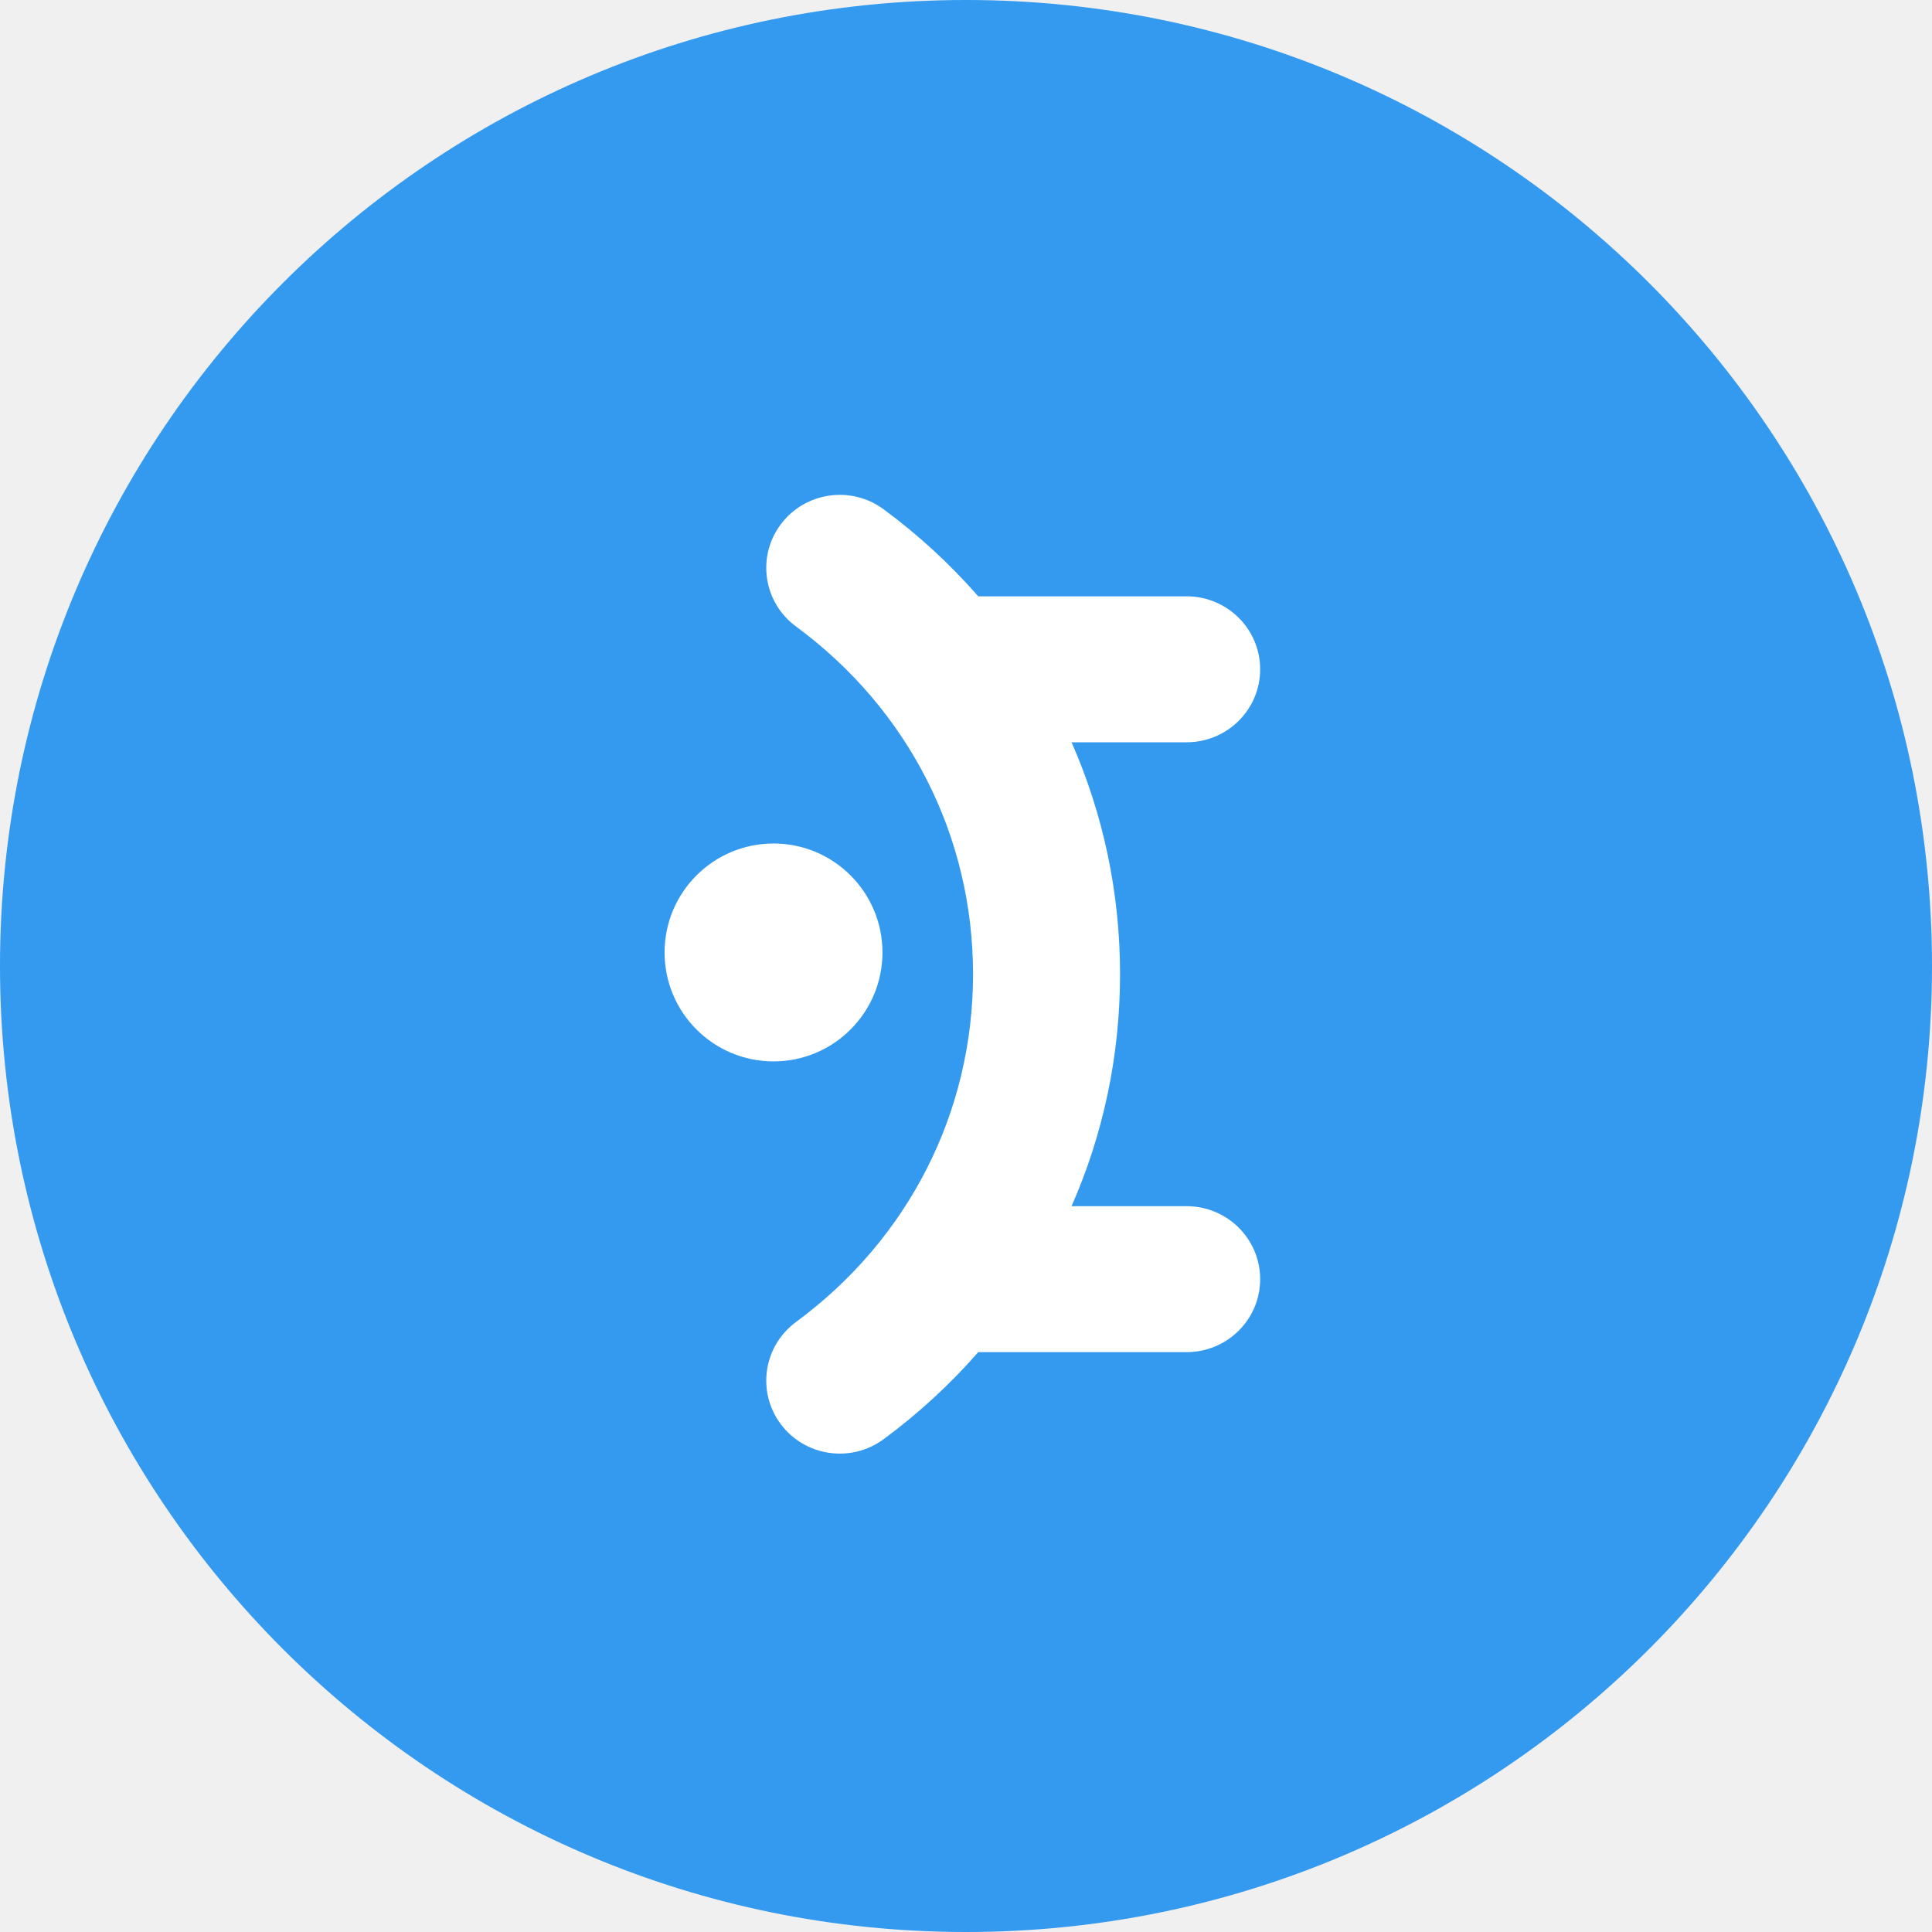
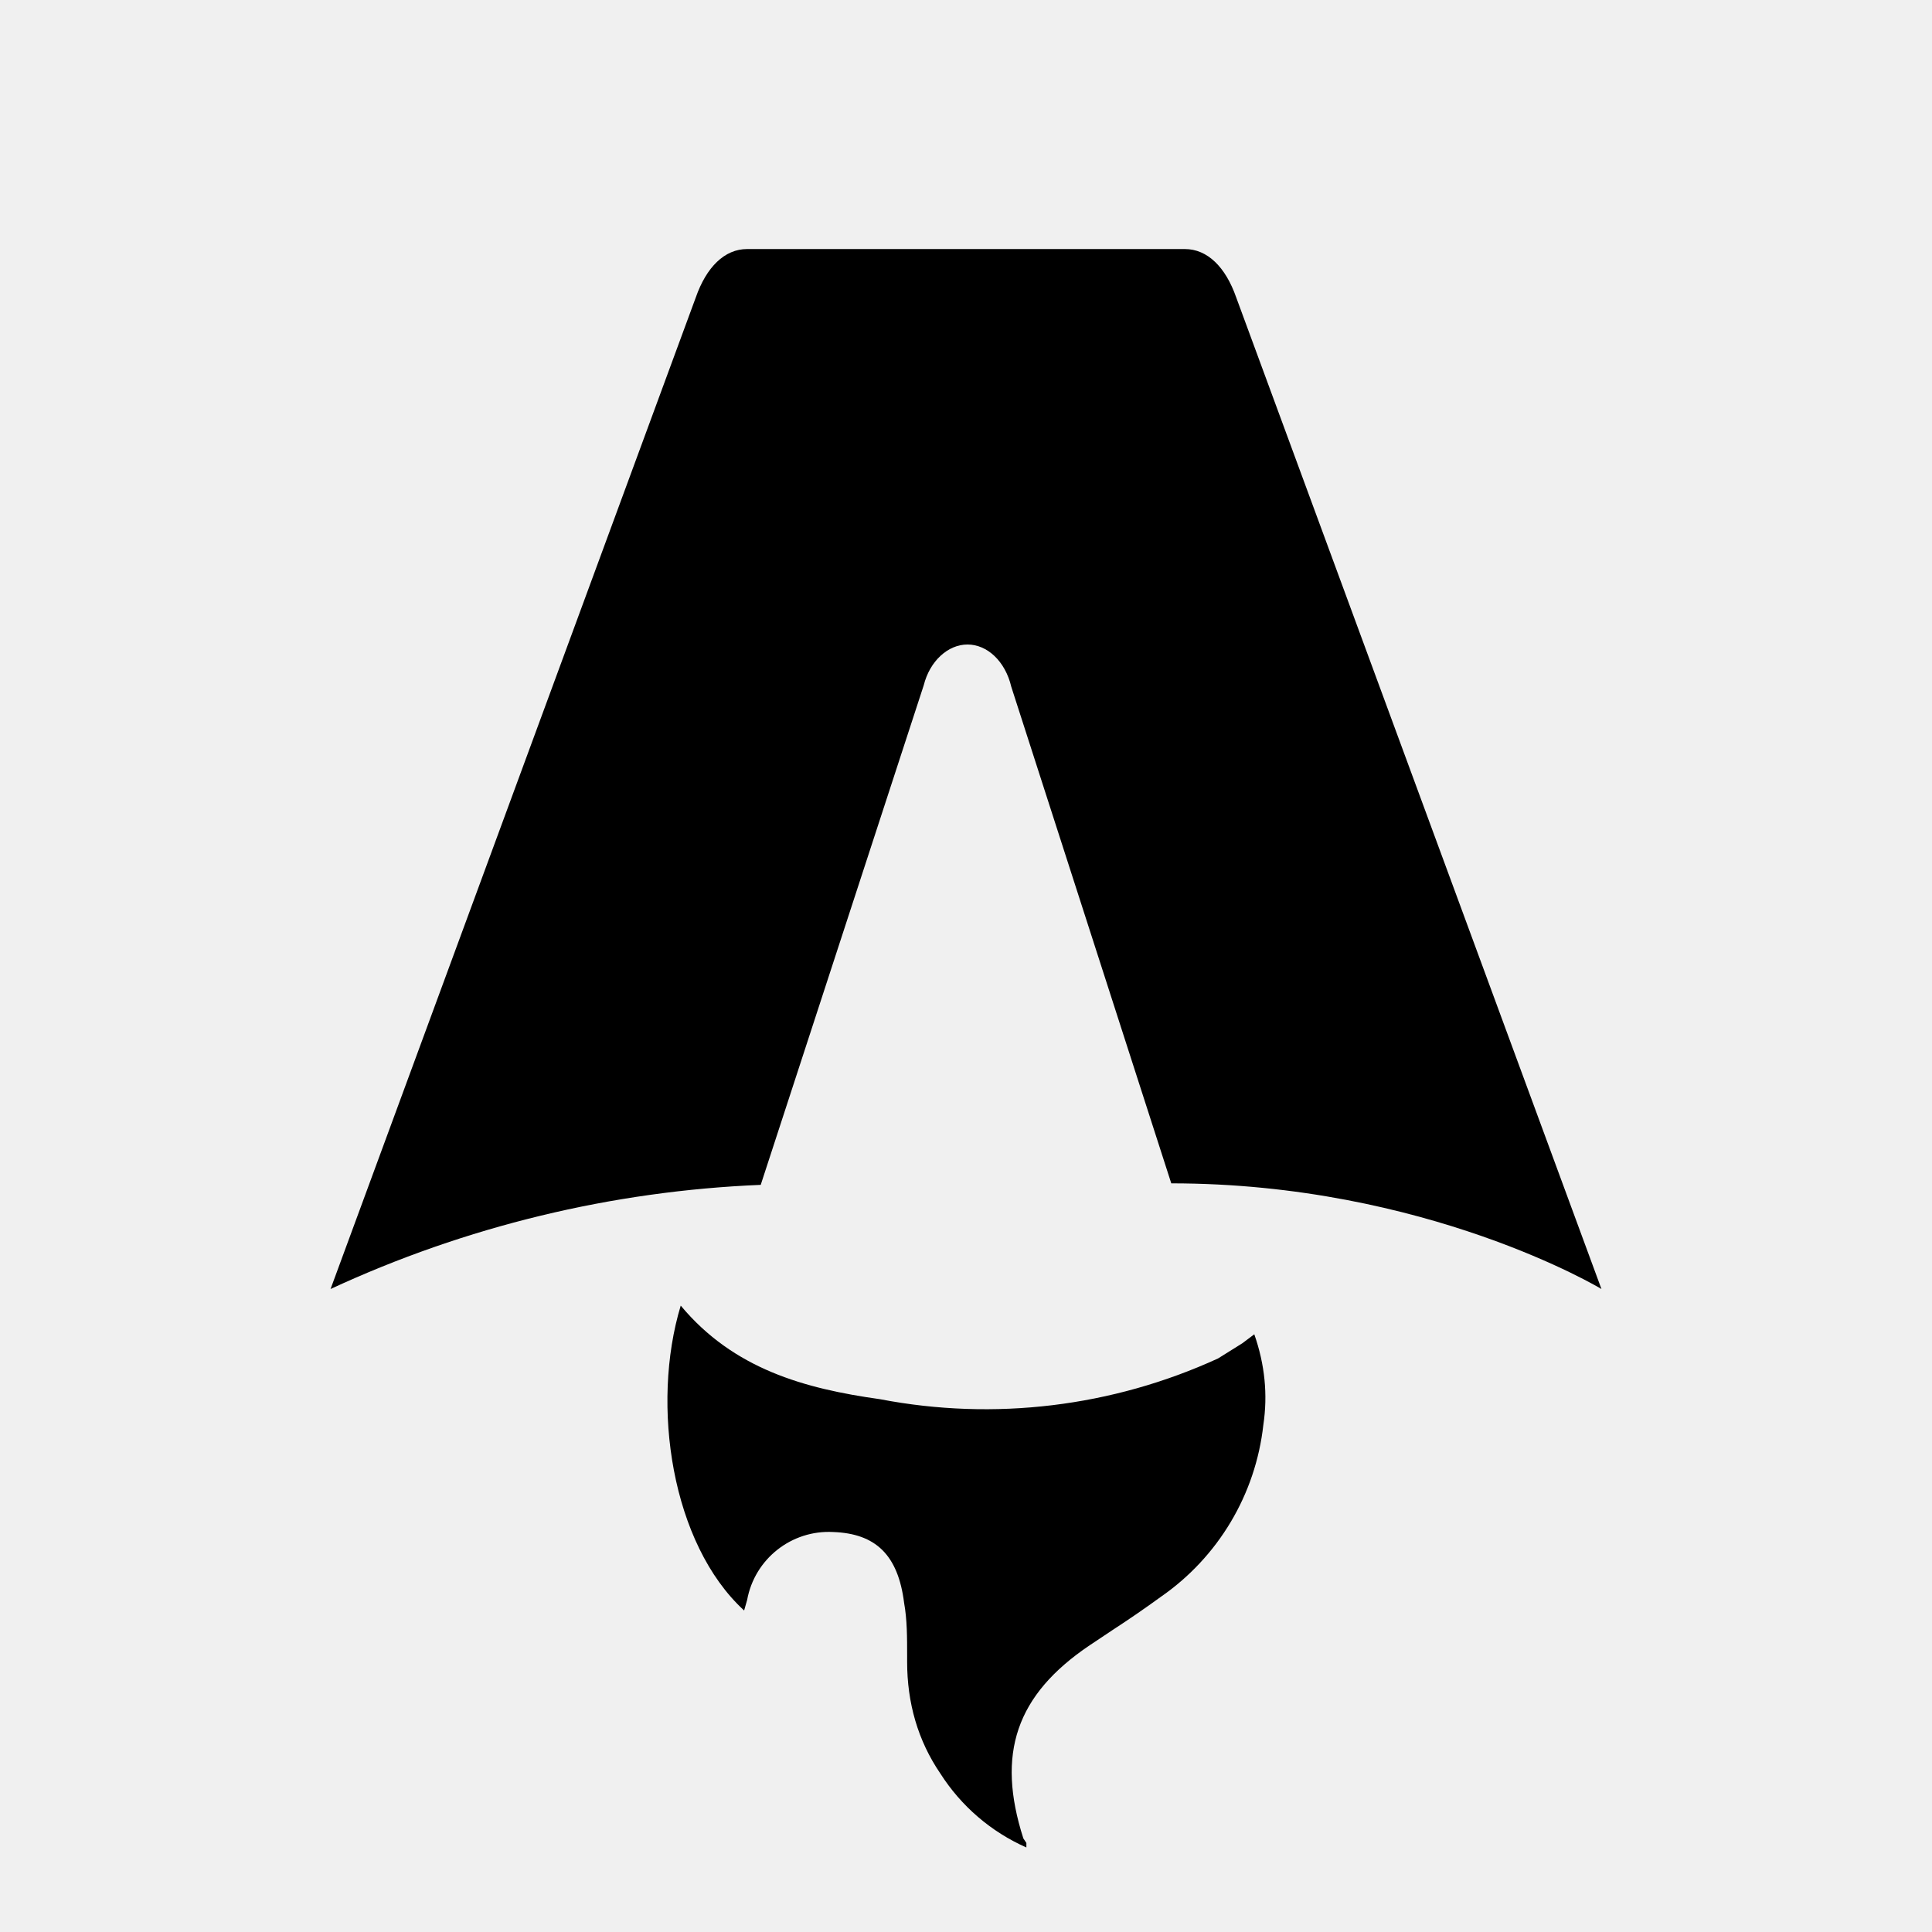
- <svg xmlns="http://www.w3.org/2000/svg" viewBox="0 0 500 500">
-   <g fill="none" fill-rule="evenodd">
-     <rect width="500" height="500" fill="#339AF0" rx="250" />
-     <g fill="#FFF">
-       <path fill-rule="nonzero" d="M202.055 135.706c-6.26 8.373-4.494 20.208 3.944 26.42 29.122 21.45 45.824 54.253 45.824 90.005 0 35.752-16.702 68.559-45.824 90.005-8.436 6.215-10.206 18.043-3.944 26.42 6.26 8.378 18.173 10.13 26.611 3.916a153.835 153.835 0 0024.509-22.54h53.93c10.506 0 19.023-8.455 19.023-18.885 0-10.43-8.517-18.886-19.023-18.886h-29.79c8.196-18.594 12.553-38.923 12.553-60.03s-4.357-41.436-12.552-60.03h29.79c10.505 0 19.022-8.455 19.022-18.885 0-10.43-8.517-18.886-19.023-18.886h-53.93a153.835 153.835 0 00-24.509-22.54c-8.438-6.215-20.351-4.46-26.61 3.916z" />
-       <path d="M171.992 246.492c0-15.572 12.624-28.195 28.196-28.195 15.572 0 28.195 12.623 28.195 28.195 0 15.572-12.623 28.196-28.195 28.196-15.572 0-28.196-12.624-28.196-28.196z" />
-     </g>
-   </g>
+ <svg xmlns="http://www.w3.org/2000/svg" fill="none" viewBox="0 0 128 128">
+   <path d="M50.4 78.5a75.1 75.1 0 0 0-28.5 6.9l24.2-65.7c.7-2 1.9-3.2 3.4-3.2h29c1.5 0 2.7 1.2 3.4 3.2l24.2 65.7s-11.6-7-28.5-7L67 45.5c-.4-1.7-1.6-2.8-2.9-2.8-1.3 0-2.5 1.1-2.9 2.7L50.4 78.5Zm-1.1 28.2Zm-4.2-20.2c-2 6.6-.6 15.8 4.2 20.2a17.5 17.5 0 0 1 .2-.7 5.5 5.5 0 0 1 5.7-4.5c2.8.1 4.3 1.5 4.7 4.7.2 1.1.2 2.3.2 3.5v.4c0 2.7.7 5.2 2.2 7.4a13 13 0 0 0 5.7 4.9v-.3l-.2-.3c-1.8-5.6-.5-9.5 4.4-12.8l1.5-1a73 73 0 0 0 3.2-2.2 16 16 0 0 0 6.8-11.4c.3-2 .1-4-.6-6l-.8.6-1.6 1a37 37 0 0 1-22.4 2.7c-5-.7-9.7-2-13.2-6.2Z" />
+   <style>
+         path { fill: #000; }
+         @media (prefers-color-scheme: dark) {
+             path { fill: #FFF; }
+         }
+     </style>
</svg>
